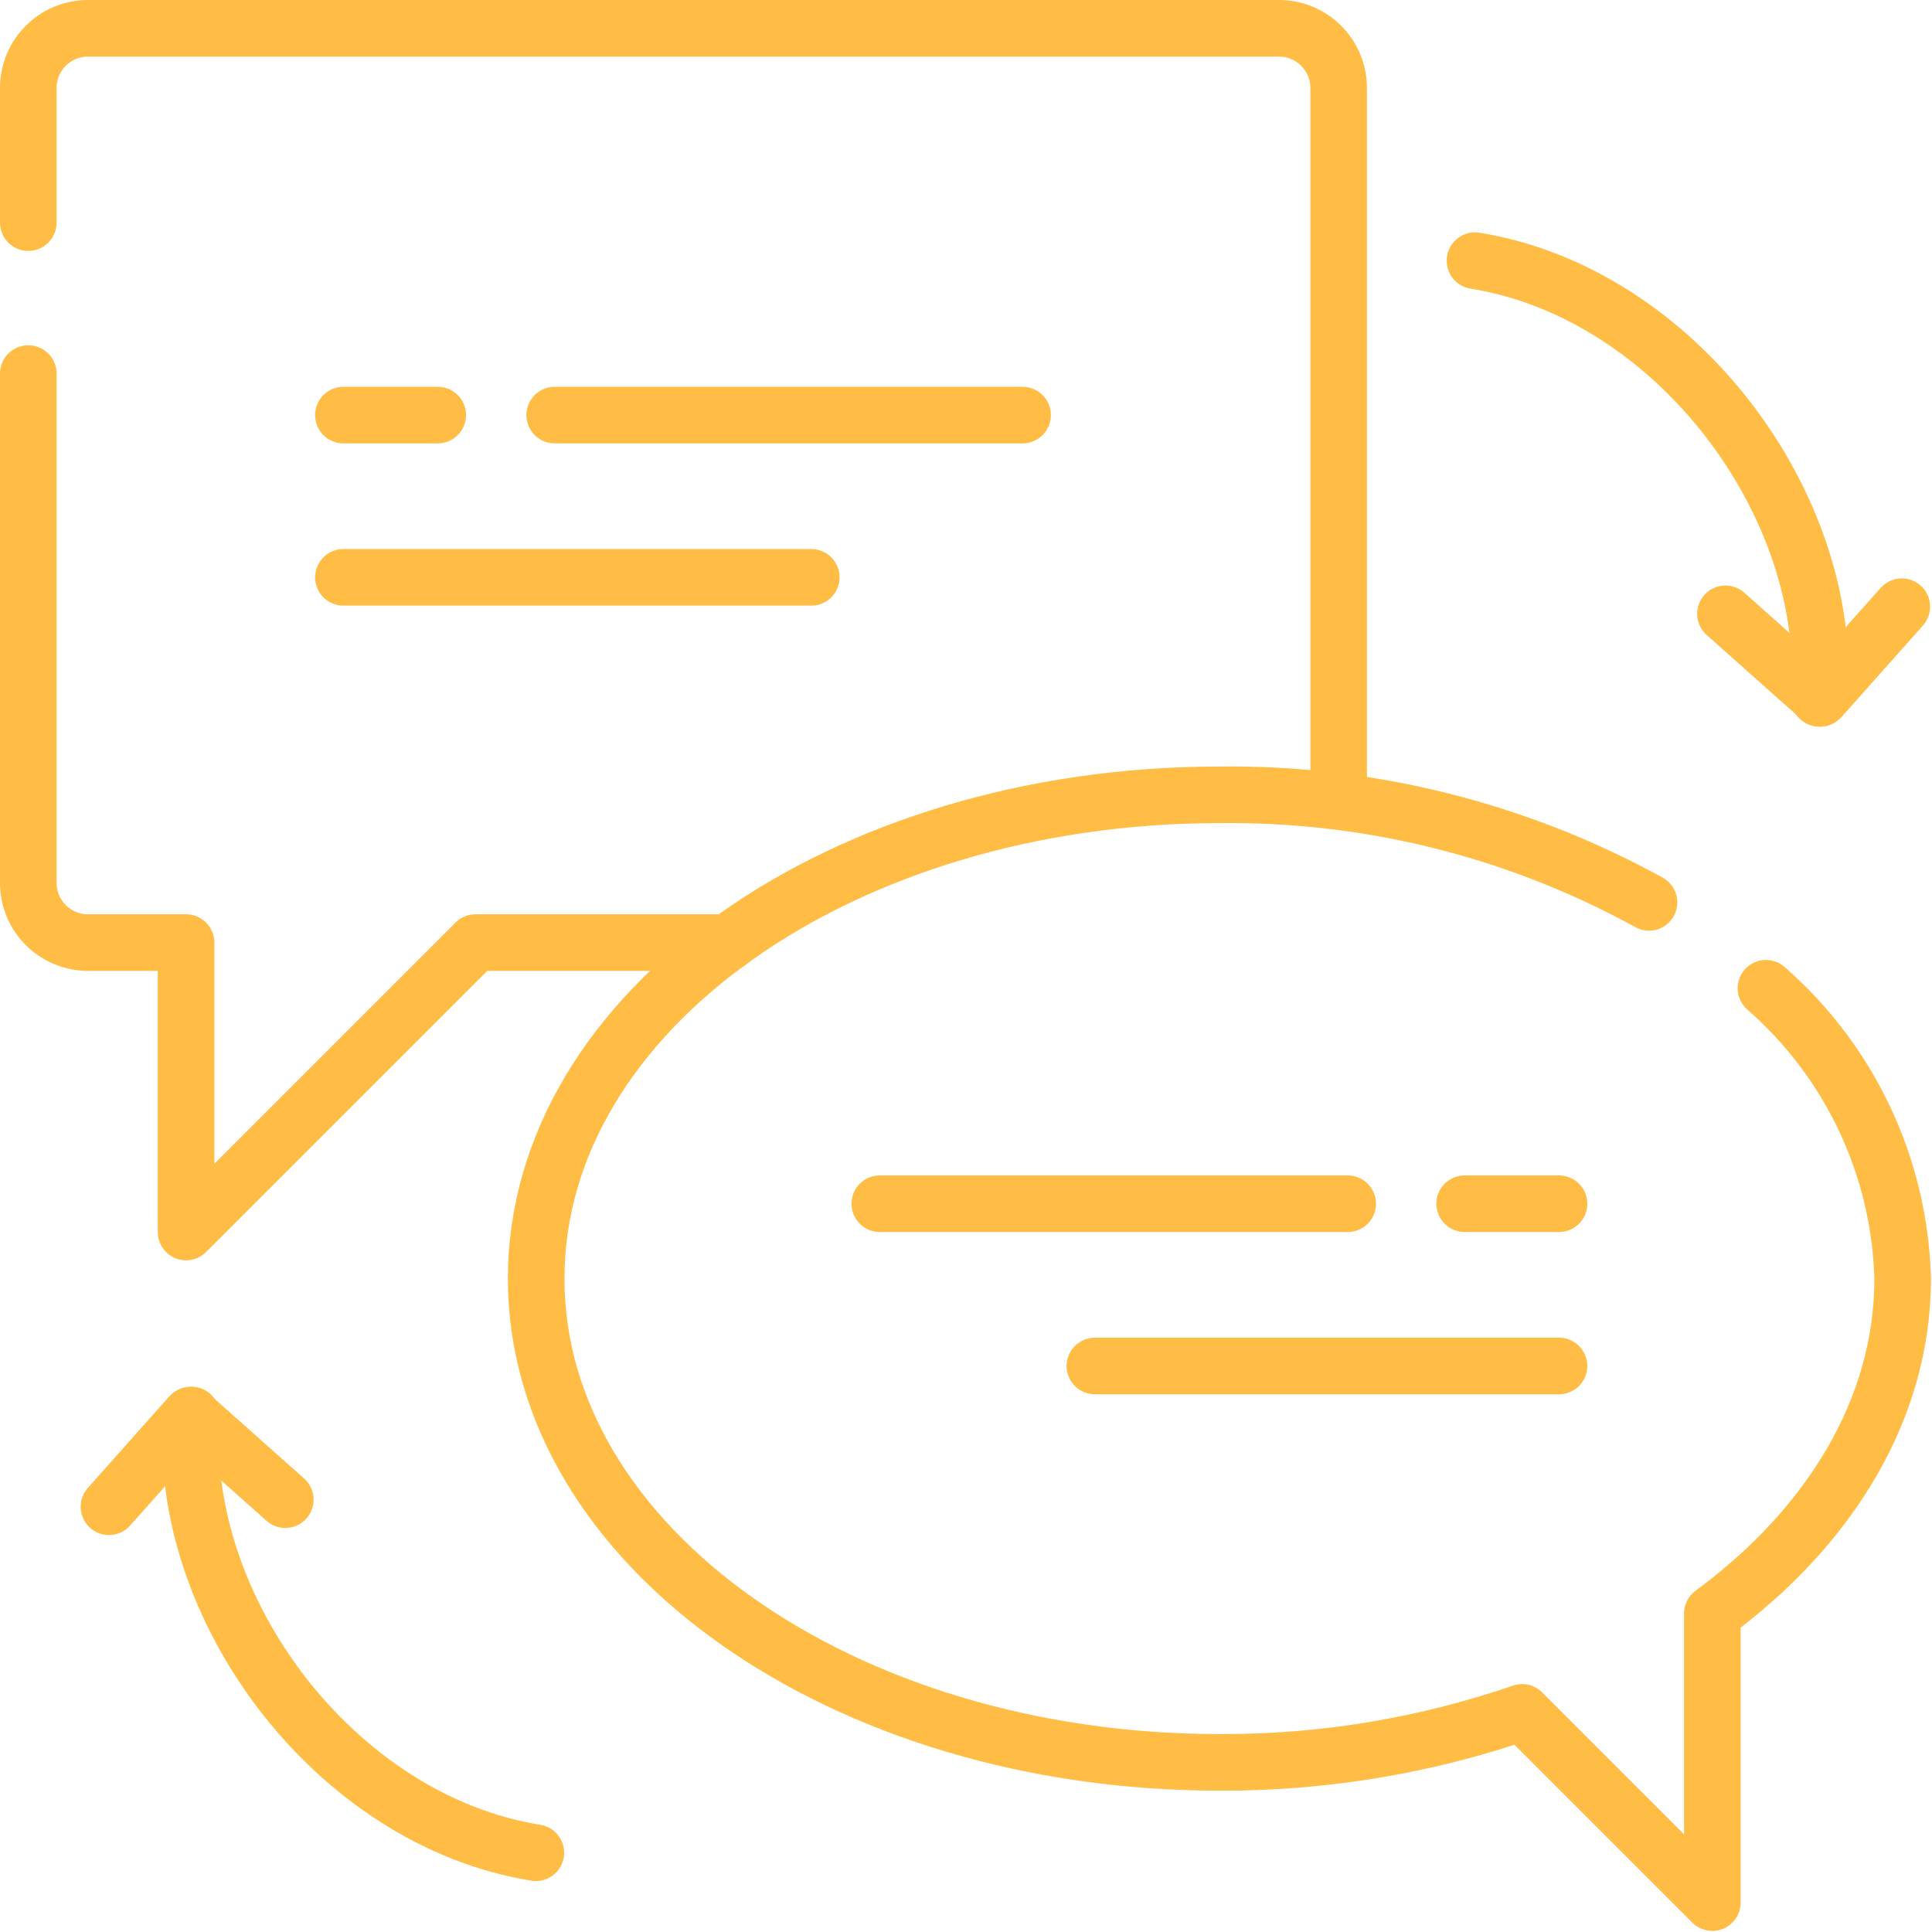
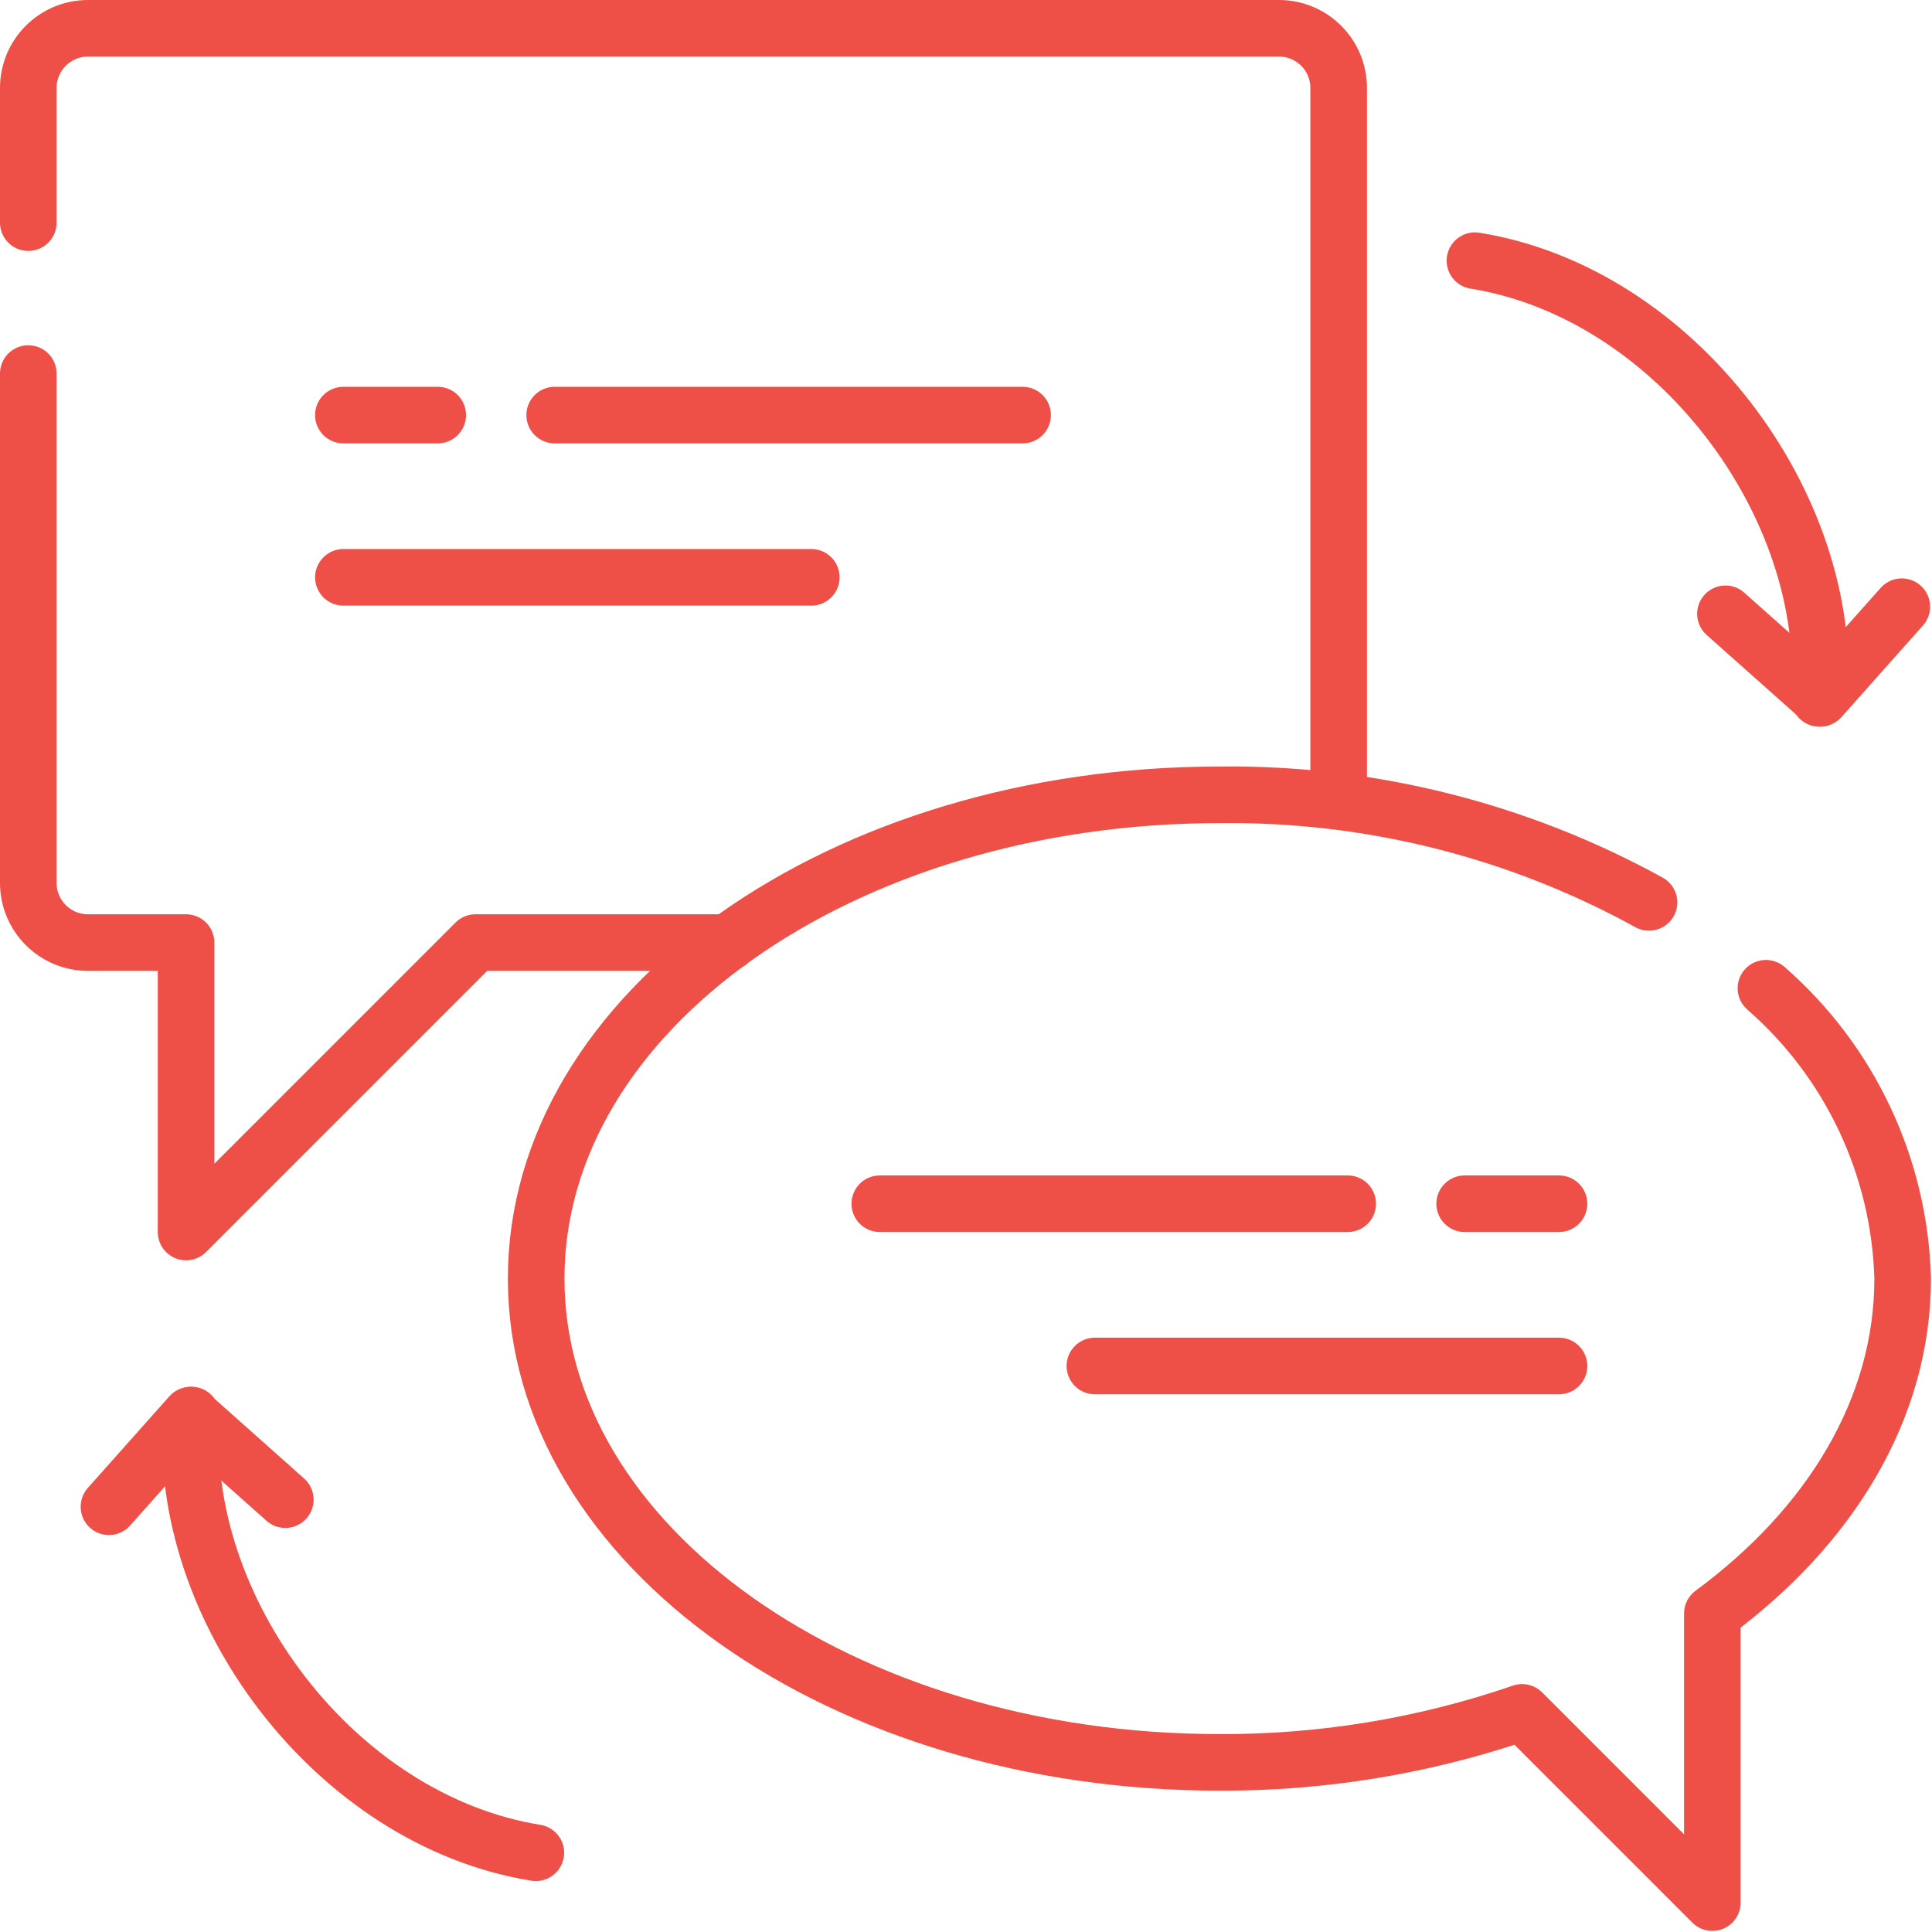
<svg xmlns="http://www.w3.org/2000/svg" width="65" height="65" viewBox="0 0 65 65">
  <defs>
    <clipPath id="clip-path">
-       <rect id="Rectángulo_403121" data-name="Rectángulo 403121" width="65" height="65" transform="translate(614.385 3957)" fill="#ffbd45" stroke="#ffbd45" stroke-width="1" />
+       <rect id="Rectángulo_403121" data-name="Rectángulo 403121" width="65" height="65" transform="translate(614.385 3957)" fill="#ee4f47" stroke="#ee4f47" stroke-width="1" />
    </clipPath>
    <clipPath id="clip-path-2">
-       <path id="path2079" d="M0-65H65V0H0Z" fill="#ffbd45" />
+       <path id="path2079" d="M0-65H65V0H0Z" fill="#ee4f47" />
    </clipPath>
  </defs>
  <g id="Enmascarar_grupo_1098719" data-name="Enmascarar grupo 1098719" transform="translate(-614.385 -3957)" clip-path="url(#clip-path)">
    <g id="g2073" transform="translate(614.385 4022)">
      <g id="g2075">
        <g id="g2077" clip-path="url(#clip-path-2)">
          <g id="g2083" transform="translate(45.038 -38.34)">
-             <path id="path2085" d="M0,0V-23.7a2.008,2.008,0,0,0-2.008-2.008H-42.077A2.008,2.008,0,0,0-44.086-23.7v4.53" fill="none" stroke="#ffbd45" stroke-linecap="round" stroke-linejoin="round" stroke-miterlimit="10" stroke-width="1.904" />
+             <path id="path2085" d="M0,0V-23.7a2.008,2.008,0,0,0-2.008-2.008H-42.077A2.008,2.008,0,0,0-44.086-23.7v4.53" fill="none" stroke="#ee4f47" stroke-linecap="round" stroke-linejoin="round" stroke-miterlimit="10" stroke-width="1.904" />
          </g>
          <g id="g2087" transform="translate(0.952 -52.432)">
-             <path id="path2089" d="M0,0V17.136a2.008,2.008,0,0,0,2.008,2.008h3.3v9.738l9.738-9.738h8.5" fill="none" stroke="#ffbd45" stroke-linecap="round" stroke-linejoin="round" stroke-miterlimit="10" stroke-width="1.904" />
+             <path id="path2089" d="M0,0V17.136a2.008,2.008,0,0,0,2.008,2.008h3.3v9.738l9.738-9.738h8.5" fill="none" stroke="#ee4f47" stroke-linecap="round" stroke-linejoin="round" stroke-miterlimit="10" stroke-width="1.904" />
          </g>
          <g id="g2091" transform="translate(55.479 -34.64)">
-             <path id="path2093" d="M0,0A29.253,29.253,0,0,0-14.453-3.619c-12.7,0-22.987,7.287-22.987,16.276s10.292,16.276,22.987,16.276A30.876,30.876,0,0,0-4.269,27.251l6.4,6.4V23.925C6.1,21,8.534,17.03,8.534,12.657a13.445,13.445,0,0,0-4.6-9.768" fill="none" stroke="#ffbd45" stroke-linecap="round" stroke-linejoin="round" stroke-miterlimit="10" stroke-width="1.904" />
+             <path id="path2093" d="M0,0A29.253,29.253,0,0,0-14.453-3.619c-12.7,0-22.987,7.287-22.987,16.276s10.292,16.276,22.987,16.276A30.876,30.876,0,0,0-4.269,27.251l6.4,6.4V23.925C6.1,21,8.534,17.03,8.534,12.657a13.445,13.445,0,0,0-4.6-9.768" fill="none" stroke="#ee4f47" stroke-linecap="round" stroke-linejoin="round" stroke-miterlimit="10" stroke-width="1.904" />
          </g>
          <g id="g2095" transform="translate(52.451 -19.043)">
-             <path id="path2097" d="M0,0H-15.615" fill="none" stroke="#ffbd45" stroke-linecap="round" stroke-linejoin="round" stroke-miterlimit="10" stroke-width="1.904" />
+             <path id="path2097" d="M0,0H-15.615" fill="none" stroke="#ee4f47" stroke-linecap="round" stroke-linejoin="round" stroke-miterlimit="10" stroke-width="1.904" />
          </g>
          <g id="g2099" transform="translate(29.6 -24.502)">
-             <path id="path2101" d="M0,0H15.742" fill="none" stroke="#ffbd45" stroke-linecap="round" stroke-linejoin="round" stroke-miterlimit="10" stroke-width="1.904" />
+             <path id="path2101" d="M0,0H15.742" fill="none" stroke="#ee4f47" stroke-linecap="round" stroke-linejoin="round" stroke-miterlimit="10" stroke-width="1.904" />
          </g>
          <g id="g2103" transform="translate(49.277 -24.502)">
-             <path id="path2105" d="M0,0H3.174" fill="none" stroke="#ffbd45" stroke-linecap="round" stroke-linejoin="round" stroke-miterlimit="10" stroke-width="1.904" />
+             <path id="path2105" d="M0,0H3.174" fill="none" stroke="#ee4f47" stroke-linecap="round" stroke-linejoin="round" stroke-miterlimit="10" stroke-width="1.904" />
          </g>
          <g id="g2107" transform="translate(11.553 -45.576)">
-             <path id="path2109" d="M0,0H15.742" fill="none" stroke="#ffbd45" stroke-linecap="round" stroke-linejoin="round" stroke-miterlimit="10" stroke-width="1.904" />
+             <path id="path2109" d="M0,0H15.742" fill="none" stroke="#ee4f47" stroke-linecap="round" stroke-linejoin="round" stroke-miterlimit="10" stroke-width="1.904" />
          </g>
          <g id="g2111" transform="translate(34.404 -51.035)">
-             <path id="path2113" d="M0,0H-15.742" fill="none" stroke="#ffbd45" stroke-linecap="round" stroke-linejoin="round" stroke-miterlimit="10" stroke-width="1.904" />
+             <path id="path2113" d="M0,0H-15.742" fill="none" stroke="#ee4f47" stroke-linecap="round" stroke-linejoin="round" stroke-miterlimit="10" stroke-width="1.904" />
          </g>
          <g id="g2115" transform="translate(14.727 -51.035)">
-             <path id="path2117" d="M0,0H-3.174" fill="none" stroke="#ffbd45" stroke-linecap="round" stroke-linejoin="round" stroke-miterlimit="10" stroke-width="1.904" />
+             <path id="path2117" d="M0,0H-3.174" fill="none" stroke="#ee4f47" stroke-linecap="round" stroke-linejoin="round" stroke-miterlimit="10" stroke-width="1.904" />
          </g>
          <g id="g2119" transform="translate(61.211 -41.503)">
-             <path id="path2121" d="M0,0C.492-6.469-4.809-13.635-11.588-14.727" fill="none" stroke="#ffbd45" stroke-linecap="round" stroke-linejoin="round" stroke-miterlimit="10" stroke-width="1.904" />
+             <path id="path2121" d="M0,0C.492-6.469-4.809-13.635-11.588-14.727" fill="none" stroke="#ee4f47" stroke-linecap="round" stroke-linejoin="round" stroke-miterlimit="10" stroke-width="1.904" />
          </g>
          <g id="g2123" transform="translate(58.051 -44.349)">
-             <path id="path2125" d="M0,0,3.192,2.841,5.933-.239" fill="none" stroke="#ffbd45" stroke-linecap="round" stroke-linejoin="round" stroke-miterlimit="10" stroke-width="1.904" />
+             <path id="path2125" d="M0,0,3.192,2.841,5.933-.239" fill="none" stroke="#ee4f47" stroke-linecap="round" stroke-linejoin="round" stroke-miterlimit="10" stroke-width="1.904" />
          </g>
          <g id="g2127" transform="translate(6.44 -17.393)">
-             <path id="path2129" d="M0,0C-.492,6.469,4.809,13.635,11.588,14.727" fill="none" stroke="#ffbd45" stroke-linecap="round" stroke-linejoin="round" stroke-miterlimit="10" stroke-width="1.904" />
+             <path id="path2129" d="M0,0C-.492,6.469,4.809,13.635,11.588,14.727" fill="none" stroke="#ee4f47" stroke-linecap="round" stroke-linejoin="round" stroke-miterlimit="10" stroke-width="1.904" />
          </g>
          <g id="g2131" transform="translate(9.599 -14.546)">
-             <path id="path2133" d="M0,0-3.192-2.841-5.933.239" fill="none" stroke="#ffbd45" stroke-linecap="round" stroke-linejoin="round" stroke-miterlimit="10" stroke-width="1.904" />
+             <path id="path2133" d="M0,0-3.192-2.841-5.933.239" fill="none" stroke="#ee4f47" stroke-linecap="round" stroke-linejoin="round" stroke-miterlimit="10" stroke-width="1.904" />
          </g>
        </g>
      </g>
    </g>
  </g>
</svg>
